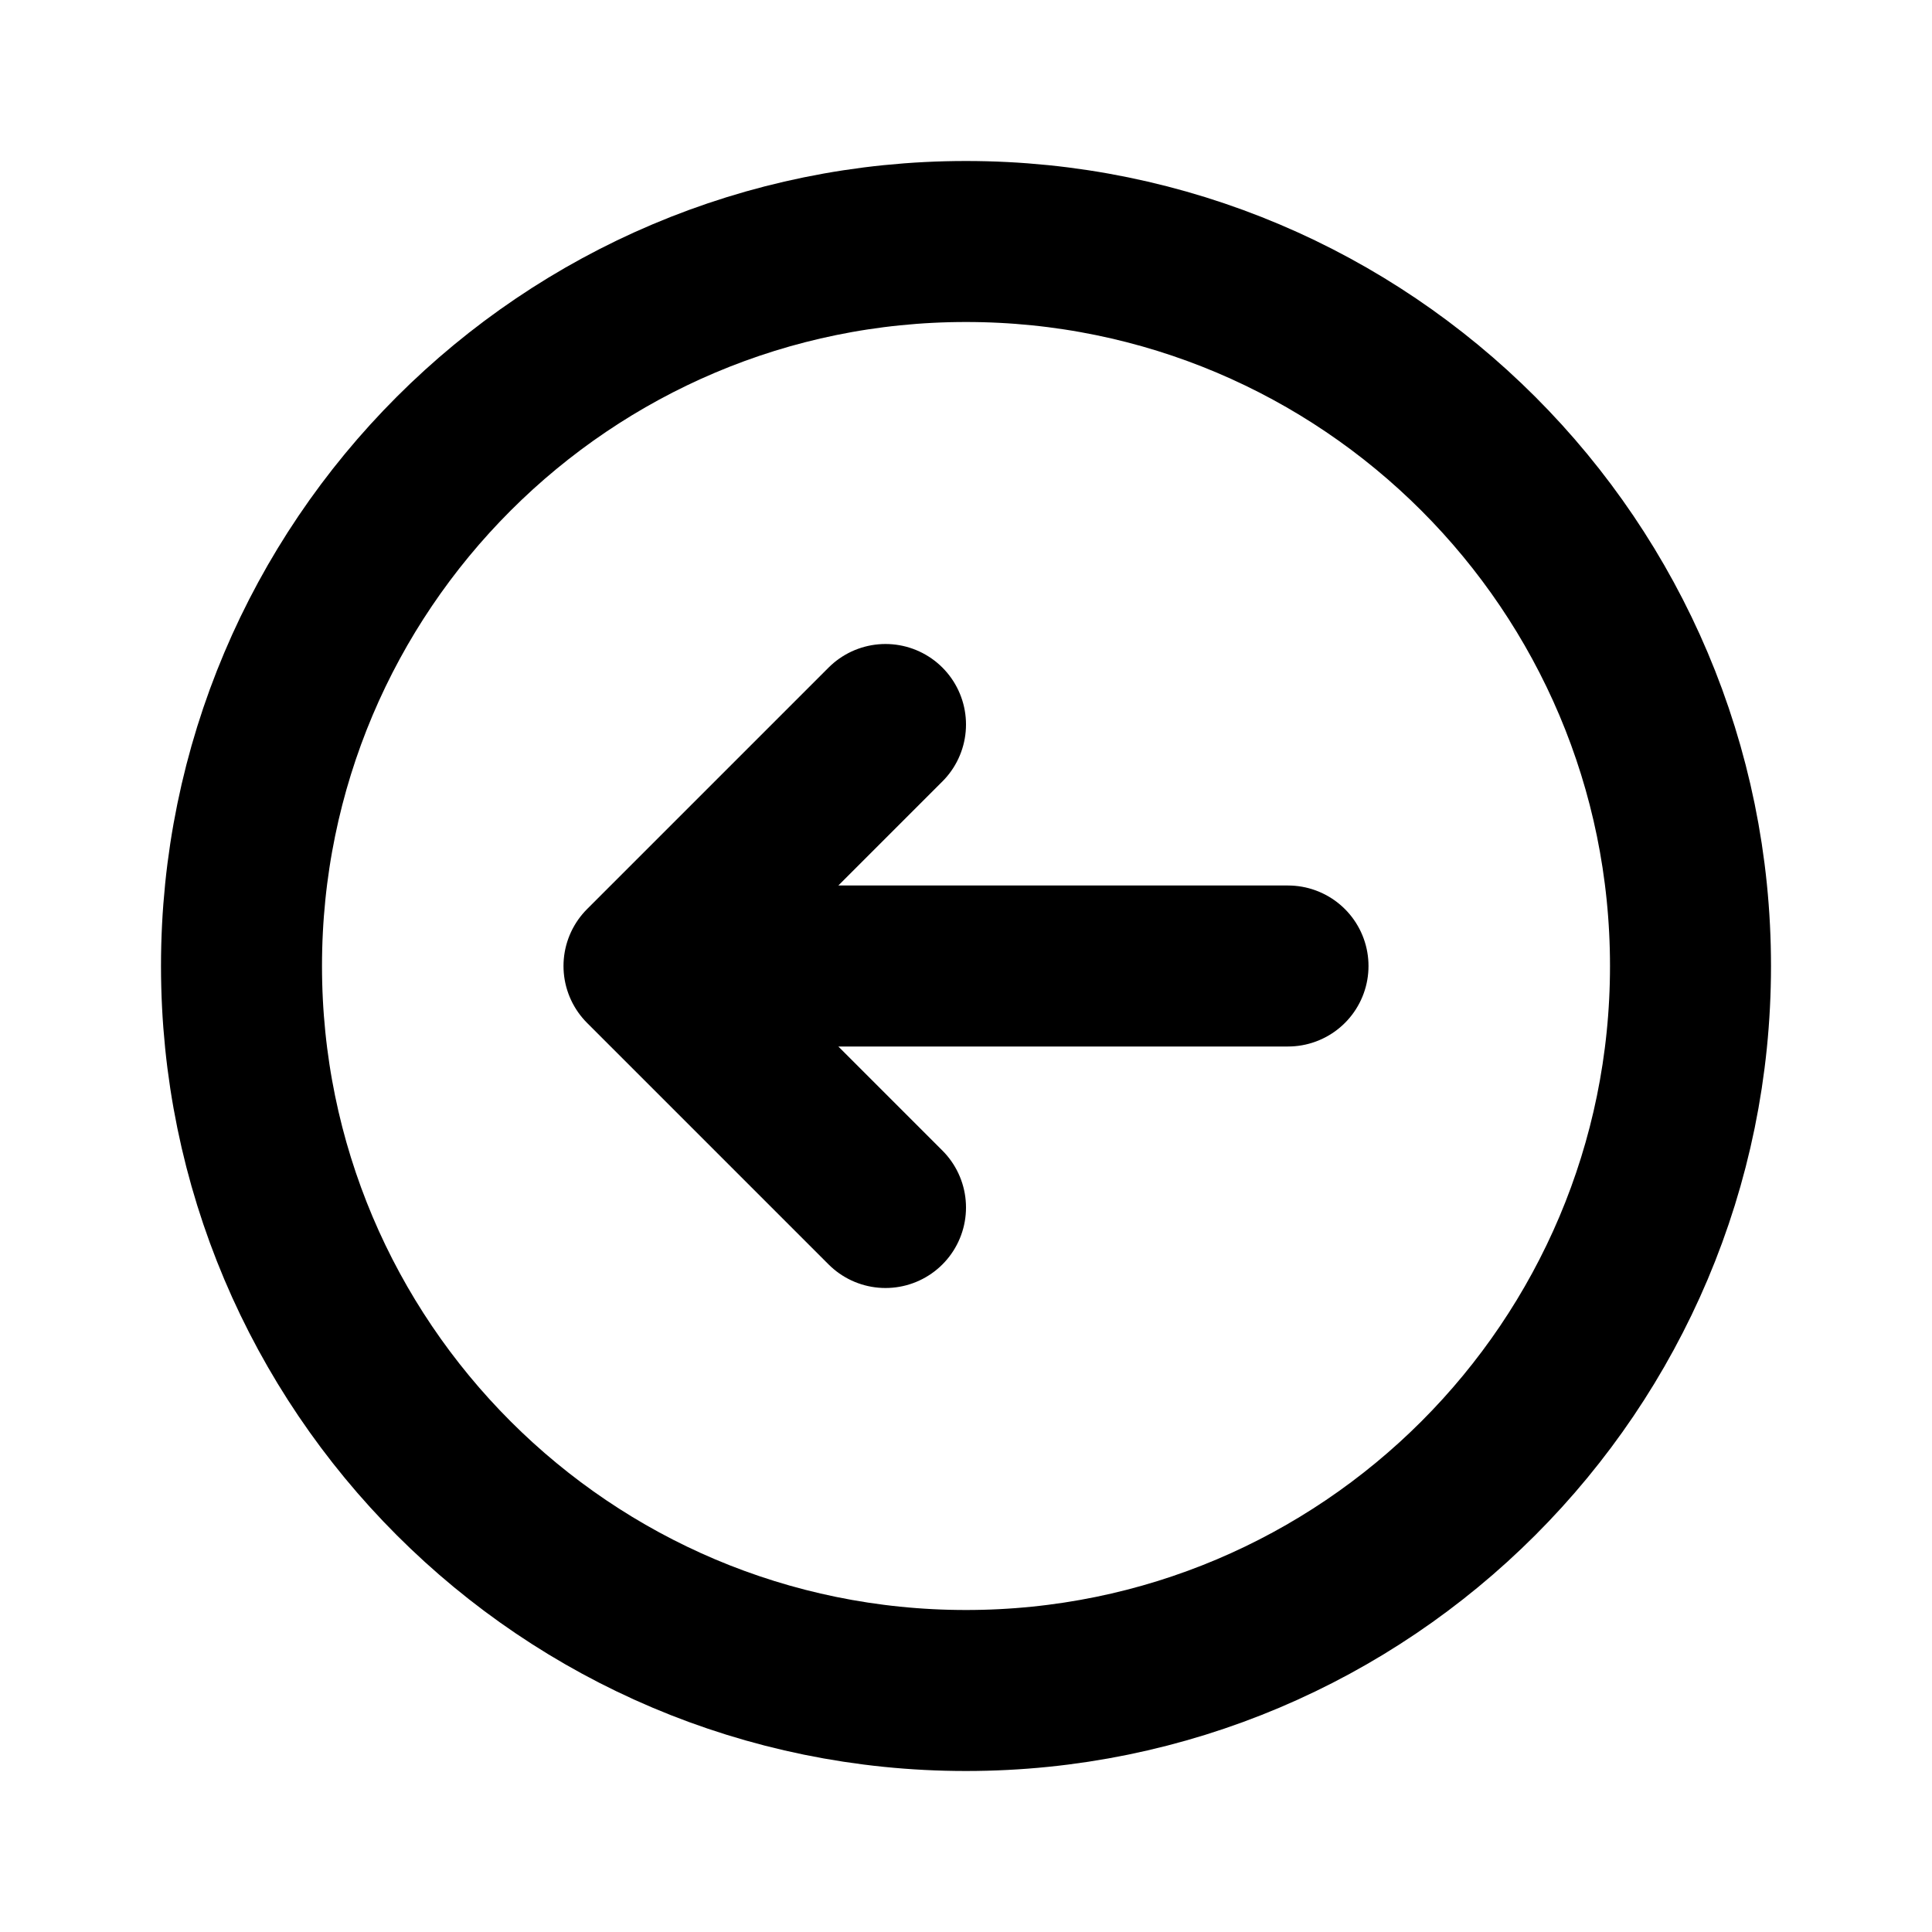
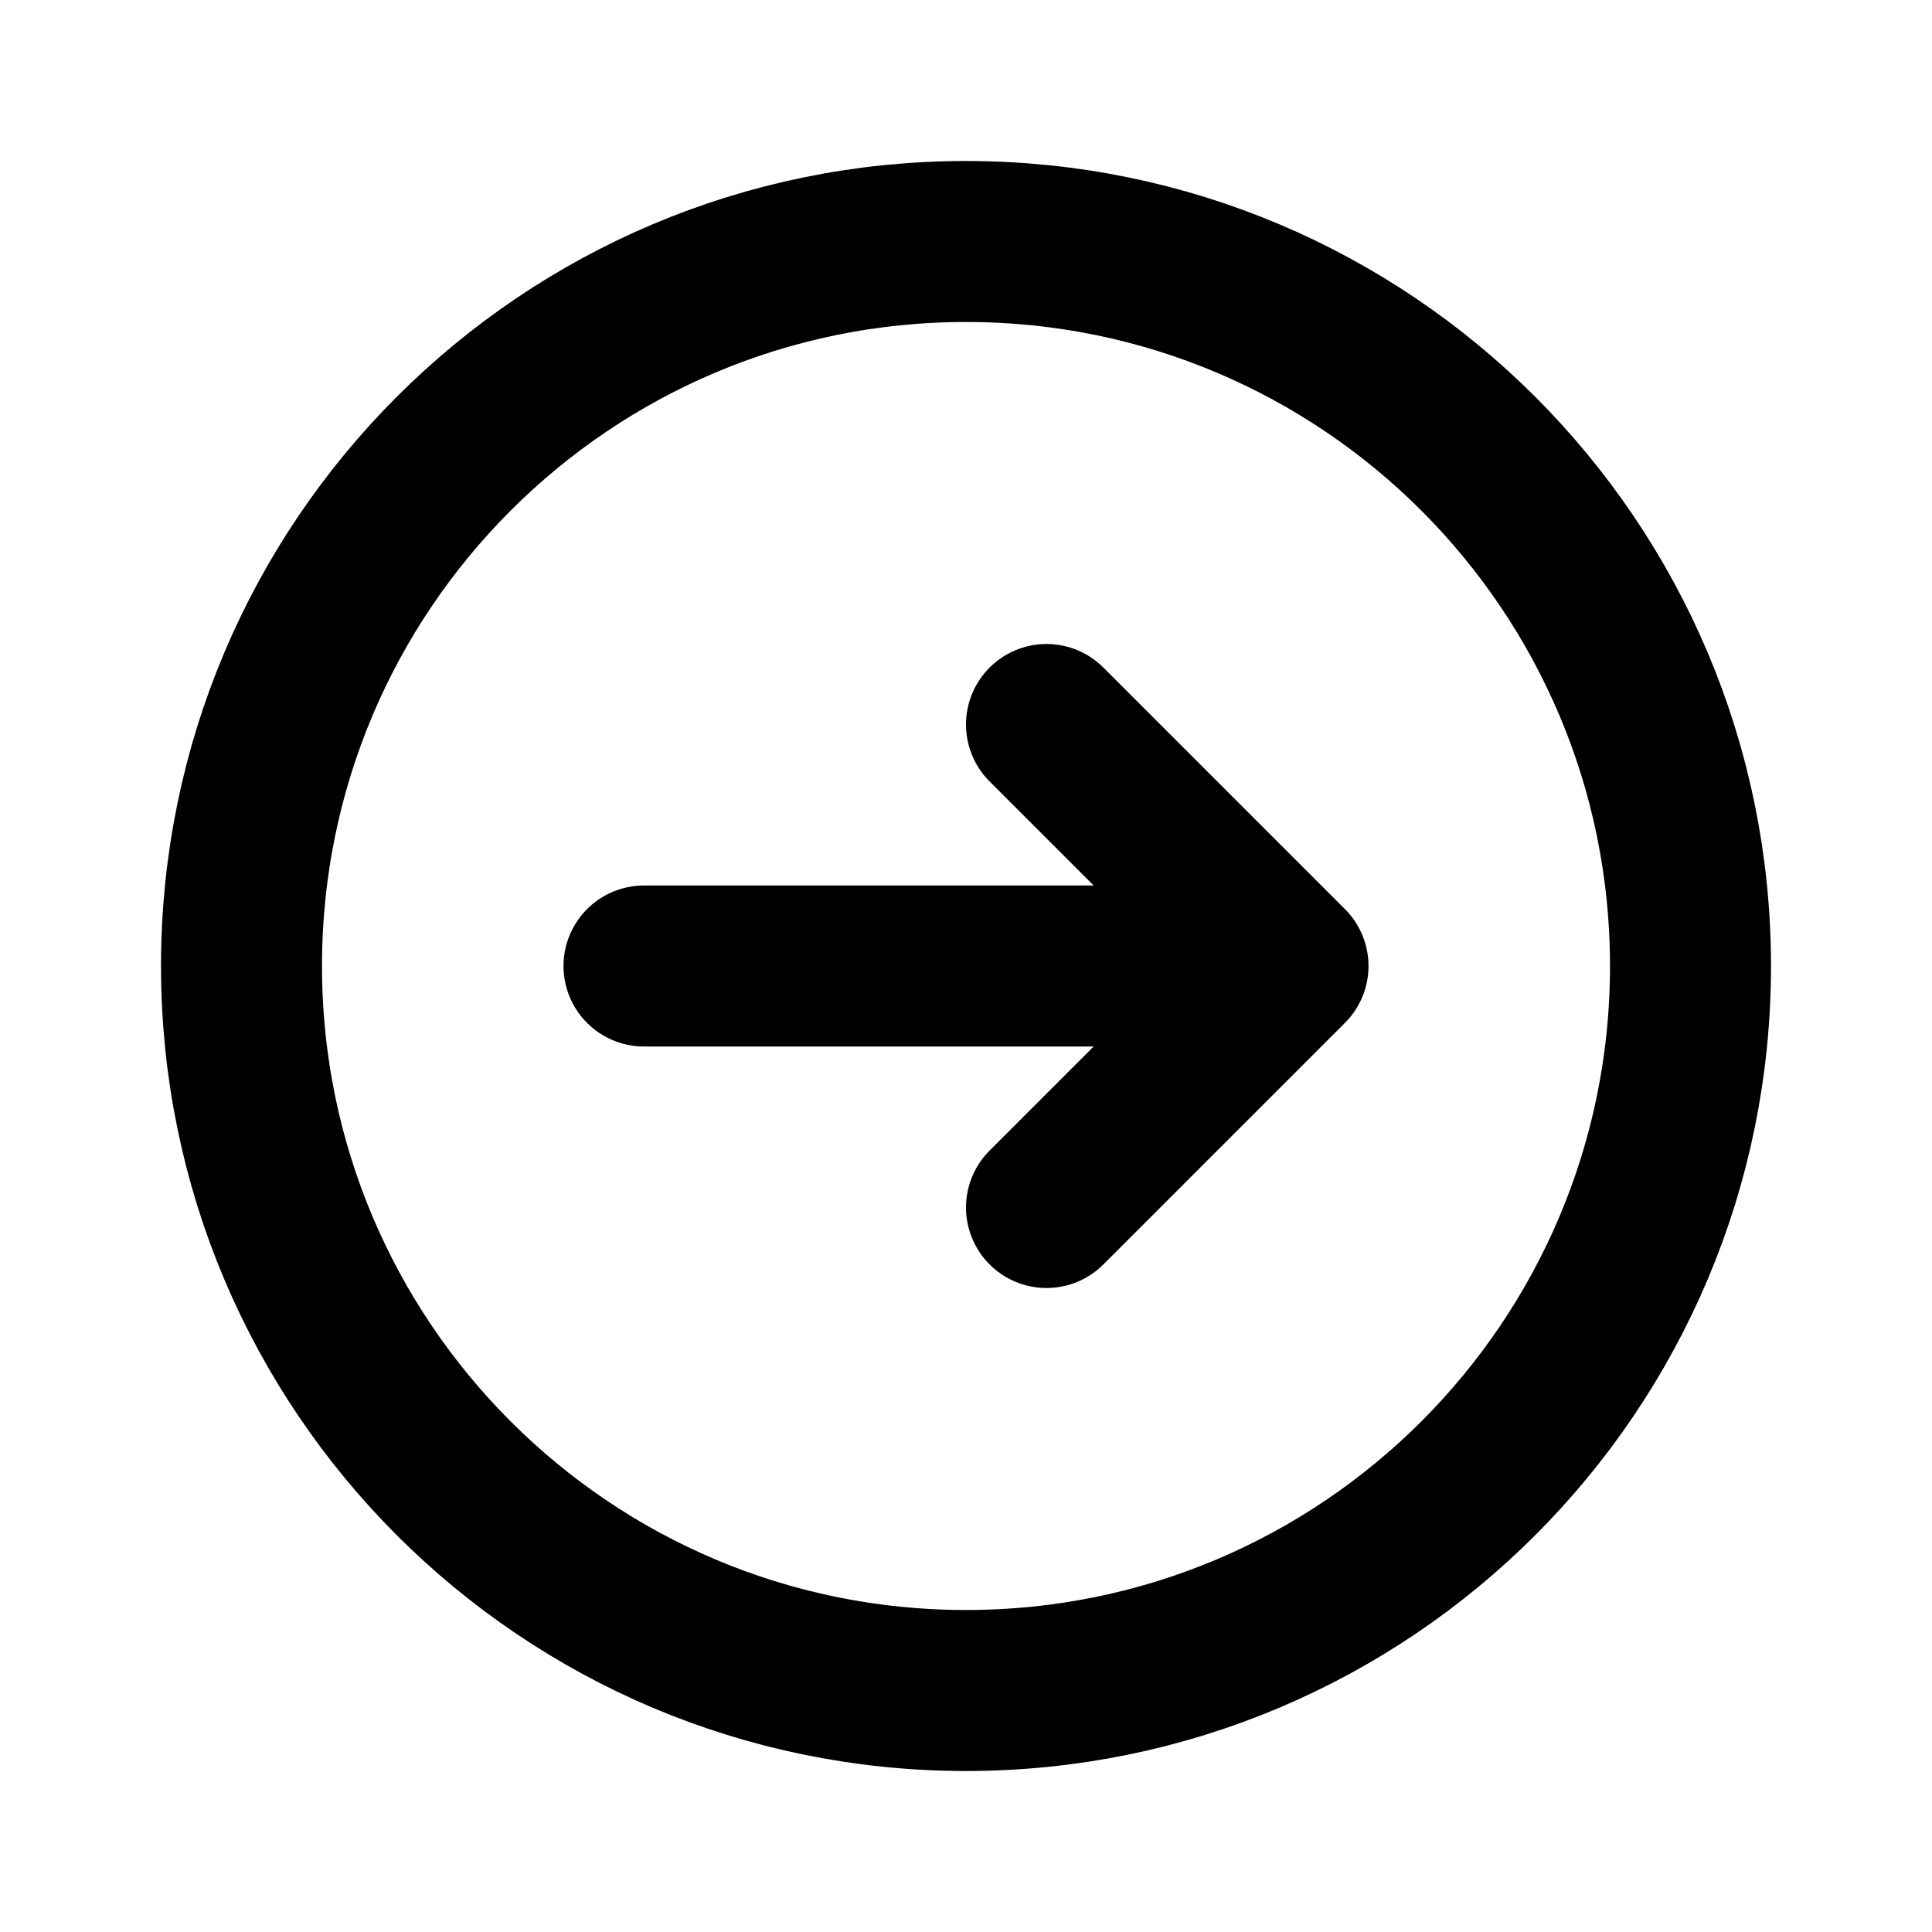
<svg xmlns="http://www.w3.org/2000/svg" fill="none" viewBox="0 0 24 24" stroke="currentColor" stroke-width="2">
-   <path stroke-linecap="round" stroke-linejoin="round" d="M11 15l-3-3m0 0l3-3m-3 3h8M3 12a9 9 0 1118 0 9 9 0 01-18 0z" />
+   <path stroke-linecap="round" stroke-linejoin="round" d="M13 9l3 3m0 0l-3 3m3-3H8m13 0a9 9 0 11-18 0 9 9 0 0118 0z" />
</svg>
